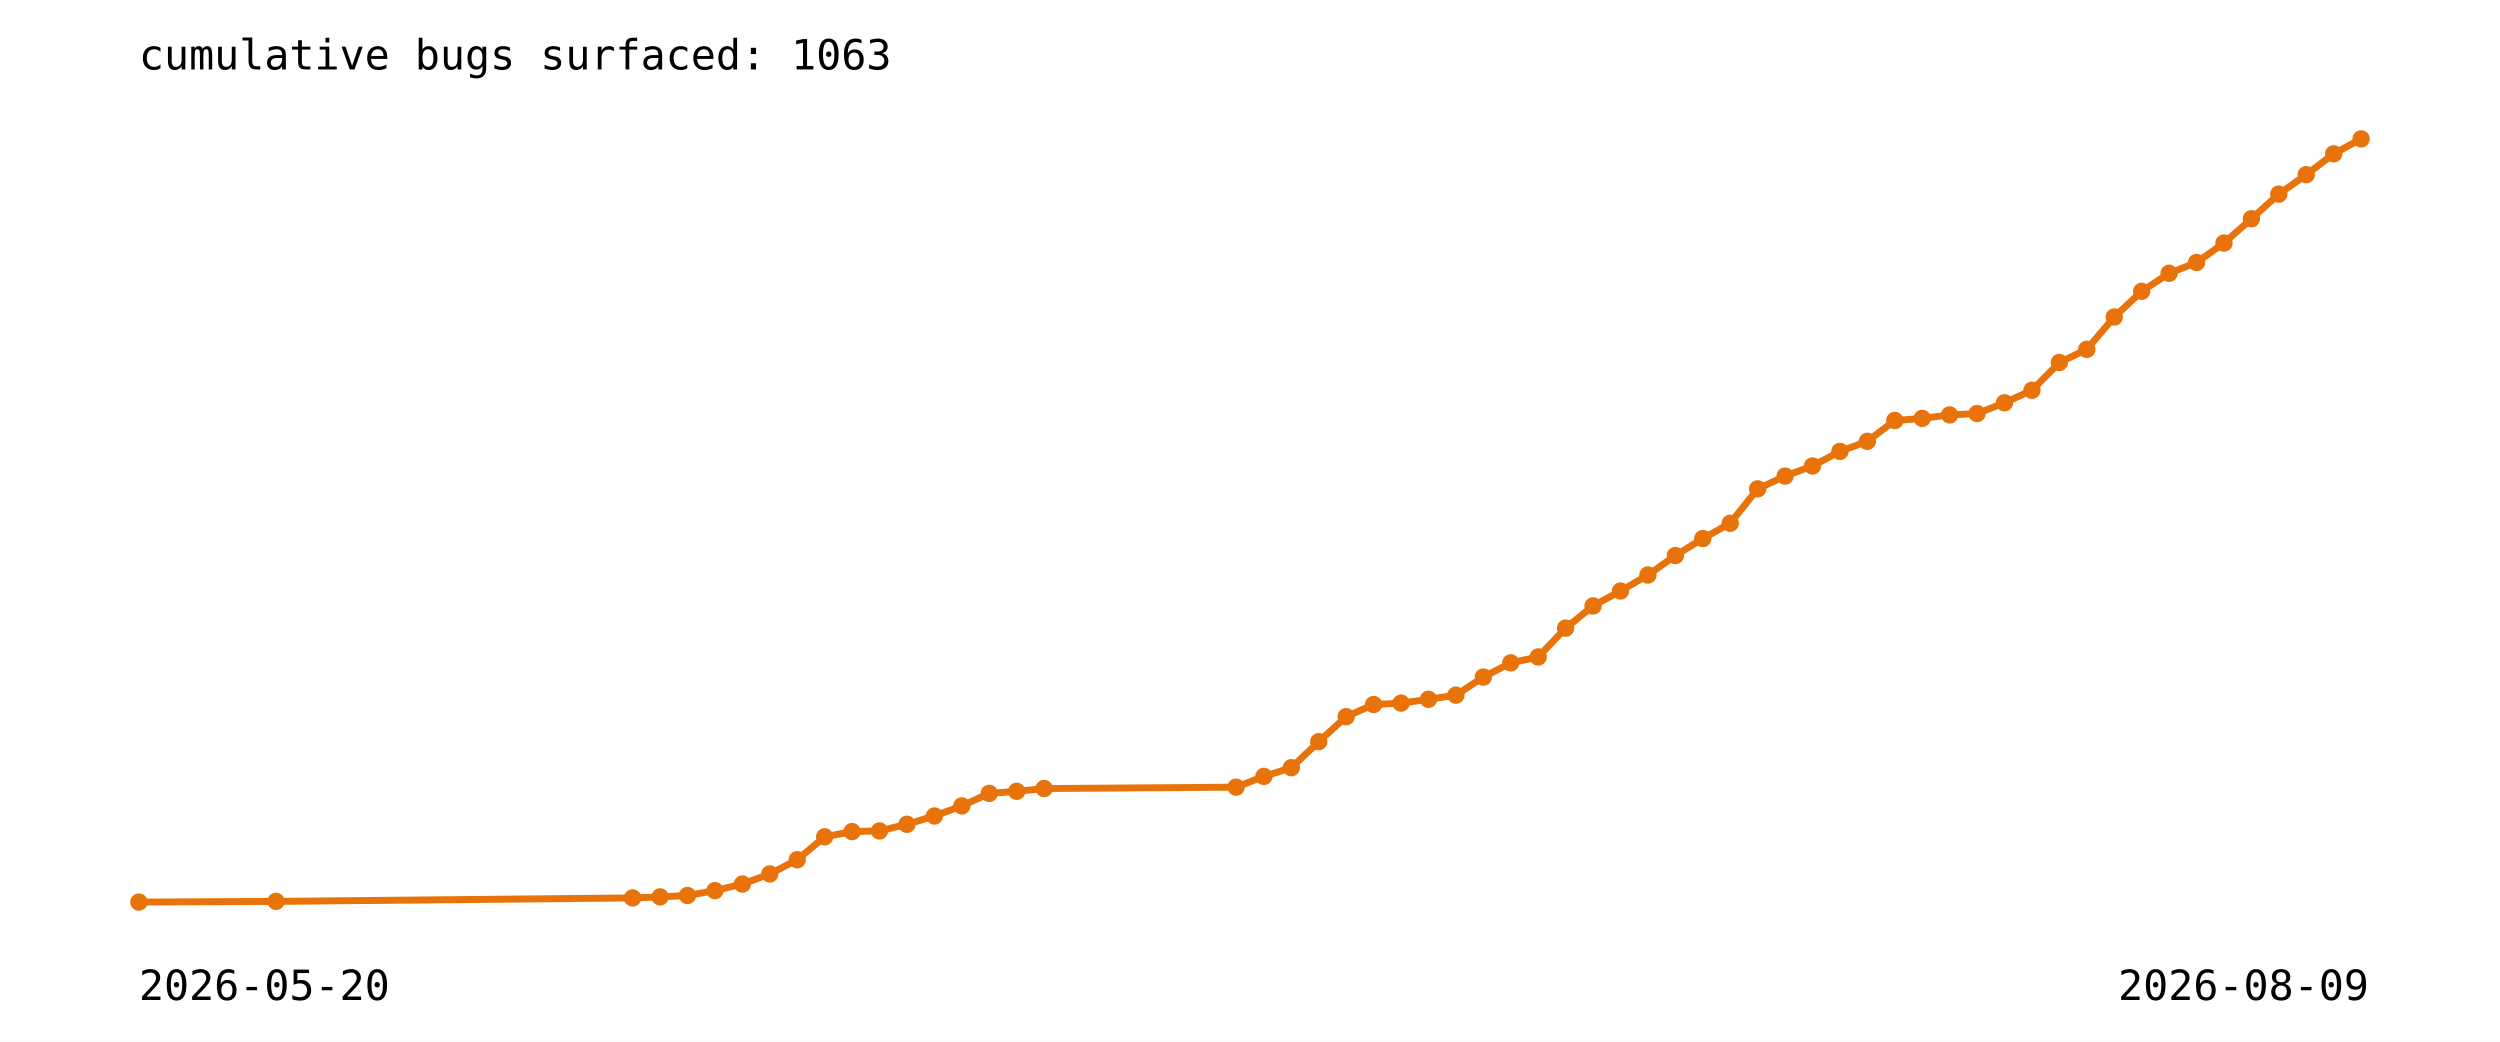
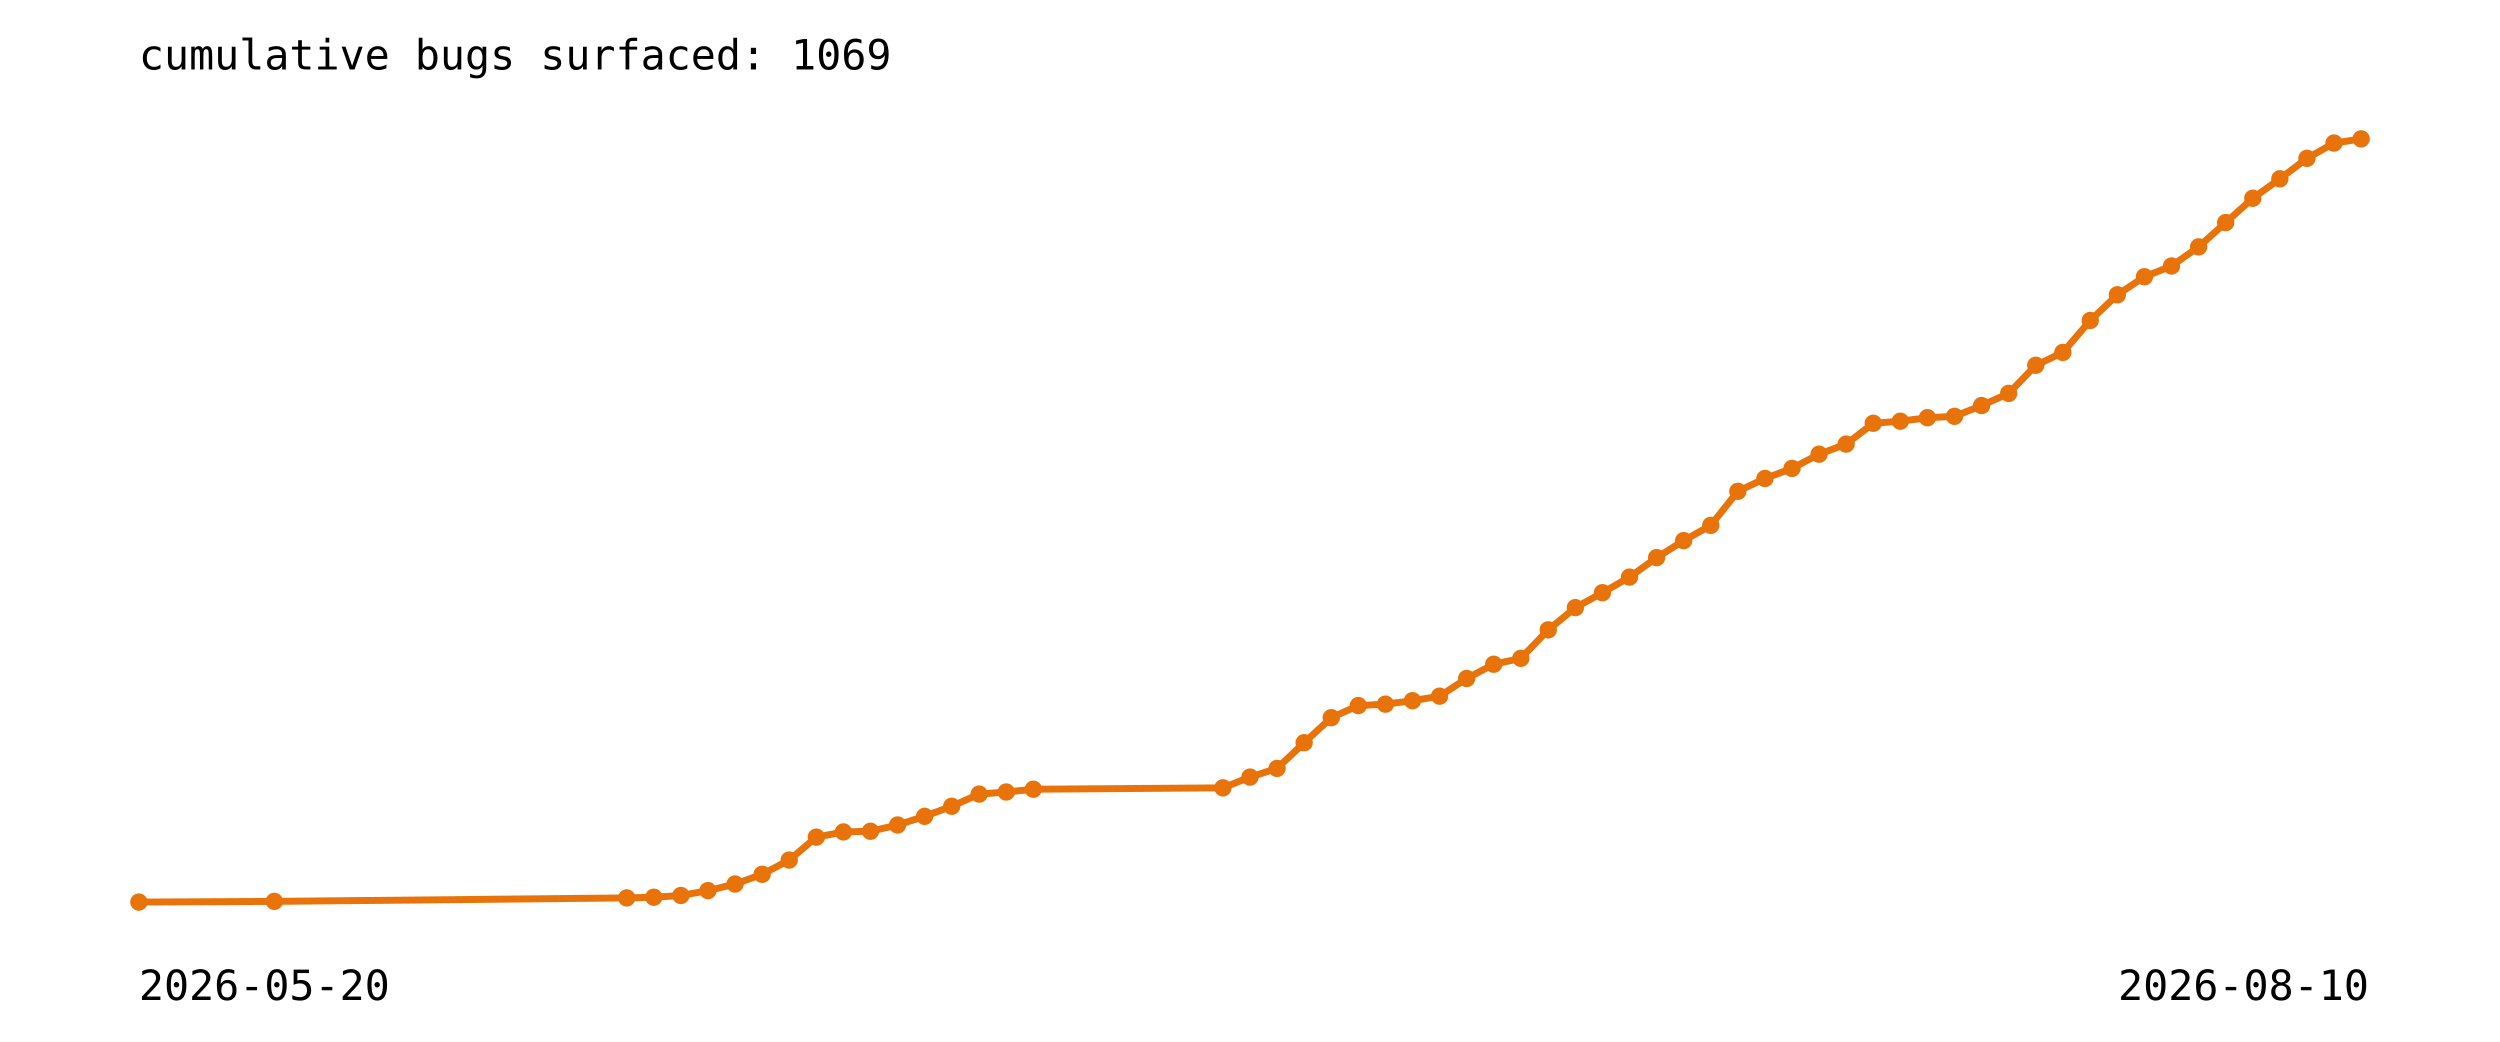
<svg xmlns="http://www.w3.org/2000/svg" width="720" height="300" font-family="monospace" font-size="12">
  <rect width="720" height="300" fill="white" />
-   <polyline fill="none" stroke="#e8730a" stroke-width="2" points="40.0,259.8 79.5,259.6 182.2,258.6 190.1,258.3 198.0,257.9 205.9,256.5 213.8,254.6 221.7,251.7 229.6,247.6 237.5,241.0 245.4,239.5 253.3,239.3 261.2,237.4 269.1,235.0 277.0,232.1 284.9,228.5 292.8,227.9 300.7,227.1 356.0,226.7 364.0,223.6 371.9,221.1 379.8,213.6 387.7,206.4 395.6,202.9 403.5,202.5 411.4,201.4 419.3,200.2 427.2,195.0 435.1,190.9 443.0,189.2 450.9,180.9 458.8,174.5 466.7,170.2 474.6,165.6 482.5,160.0 490.4,155.1 498.3,150.7 506.2,140.8 514.1,137.1 522.0,134.2 529.9,130.0 537.8,127.1 545.7,121.1 553.6,120.5 561.5,119.5 569.4,119.1 577.3,116.0 585.2,112.4 593.1,104.4 601.0,100.6 608.9,91.3 616.8,83.9 624.7,78.7 632.6,75.6 640.5,70.0 648.4,63.0 656.3,55.9 664.2,50.3 672.1,44.3 680.0,40.0" />
+   <polyline fill="none" stroke="#e8730a" stroke-width="2" points="40.0,259.8 79.0,259.6 180.5,258.6 188.3,258.4 196.1,257.9 203.9,256.5 211.7,254.6 219.5,251.8 227.3,247.7 235.1,241.1 242.9,239.6 250.7,239.4 258.5,237.6 266.3,235.1 274.1,232.2 282.0,228.7 289.8,228.1 297.6,227.3 352.2,226.9 360.0,223.8 367.8,221.3 375.6,213.9 383.4,206.7 391.2,203.2 399.0,202.8 406.8,201.8 414.6,200.5 422.4,195.4 430.2,191.3 438.0,189.6 445.9,181.4 453.7,175.0 461.5,170.7 469.3,166.2 477.1,160.6 484.9,155.7 492.7,151.3 500.5,141.5 508.3,137.8 516.1,134.9 523.9,130.8 531.7,127.9 539.5,121.9 547.3,121.3 555.1,120.3 562.9,119.9 570.7,116.8 578.5,113.3 586.3,105.2 594.1,101.5 602.0,92.3 609.8,84.9 617.6,79.7 625.4,76.6 633.2,71.1 641.0,64.1 648.8,57.1 656.6,51.5 664.4,45.6 672.2,41.2 680.0,40.0" />
  <circle cx="40.0" cy="259.8" r="2.5" fill="#e8730a" />
-   <circle cx="79.5" cy="259.6" r="2.5" fill="#e8730a" />
-   <circle cx="182.2" cy="258.6" r="2.5" fill="#e8730a" />
-   <circle cx="190.1" cy="258.3" r="2.5" fill="#e8730a" />
-   <circle cx="198.0" cy="257.9" r="2.5" fill="#e8730a" />
-   <circle cx="205.9" cy="256.5" r="2.5" fill="#e8730a" />
-   <circle cx="213.8" cy="254.6" r="2.5" fill="#e8730a" />
-   <circle cx="221.7" cy="251.7" r="2.5" fill="#e8730a" />
-   <circle cx="229.6" cy="247.6" r="2.5" fill="#e8730a" />
-   <circle cx="237.5" cy="241.0" r="2.5" fill="#e8730a" />
-   <circle cx="245.4" cy="239.5" r="2.5" fill="#e8730a" />
-   <circle cx="253.3" cy="239.3" r="2.5" fill="#e8730a" />
-   <circle cx="261.2" cy="237.4" r="2.5" fill="#e8730a" />
-   <circle cx="269.1" cy="235.0" r="2.5" fill="#e8730a" />
-   <circle cx="277.0" cy="232.1" r="2.5" fill="#e8730a" />
-   <circle cx="284.9" cy="228.5" r="2.5" fill="#e8730a" />
-   <circle cx="292.8" cy="227.9" r="2.5" fill="#e8730a" />
-   <circle cx="300.7" cy="227.1" r="2.5" fill="#e8730a" />
-   <circle cx="356.0" cy="226.7" r="2.5" fill="#e8730a" />
-   <circle cx="364.0" cy="223.6" r="2.5" fill="#e8730a" />
-   <circle cx="371.9" cy="221.1" r="2.5" fill="#e8730a" />
-   <circle cx="379.8" cy="213.6" r="2.5" fill="#e8730a" />
-   <circle cx="387.7" cy="206.4" r="2.5" fill="#e8730a" />
-   <circle cx="395.6" cy="202.9" r="2.5" fill="#e8730a" />
-   <circle cx="403.5" cy="202.5" r="2.5" fill="#e8730a" />
-   <circle cx="411.4" cy="201.4" r="2.5" fill="#e8730a" />
-   <circle cx="419.3" cy="200.2" r="2.5" fill="#e8730a" />
-   <circle cx="427.2" cy="195.0" r="2.5" fill="#e8730a" />
-   <circle cx="435.1" cy="190.9" r="2.5" fill="#e8730a" />
-   <circle cx="443.0" cy="189.2" r="2.5" fill="#e8730a" />
-   <circle cx="450.9" cy="180.9" r="2.5" fill="#e8730a" />
-   <circle cx="458.8" cy="174.5" r="2.5" fill="#e8730a" />
-   <circle cx="466.7" cy="170.2" r="2.5" fill="#e8730a" />
-   <circle cx="474.6" cy="165.6" r="2.5" fill="#e8730a" />
-   <circle cx="482.5" cy="160.0" r="2.5" fill="#e8730a" />
-   <circle cx="490.4" cy="155.1" r="2.5" fill="#e8730a" />
-   <circle cx="498.3" cy="150.7" r="2.5" fill="#e8730a" />
-   <circle cx="506.2" cy="140.8" r="2.5" fill="#e8730a" />
-   <circle cx="514.1" cy="137.1" r="2.5" fill="#e8730a" />
-   <circle cx="522.0" cy="134.2" r="2.5" fill="#e8730a" />
-   <circle cx="529.9" cy="130.0" r="2.5" fill="#e8730a" />
-   <circle cx="537.8" cy="127.1" r="2.5" fill="#e8730a" />
-   <circle cx="545.7" cy="121.1" r="2.5" fill="#e8730a" />
-   <circle cx="553.6" cy="120.5" r="2.5" fill="#e8730a" />
-   <circle cx="561.5" cy="119.5" r="2.5" fill="#e8730a" />
-   <circle cx="569.4" cy="119.1" r="2.5" fill="#e8730a" />
-   <circle cx="577.3" cy="116.0" r="2.5" fill="#e8730a" />
-   <circle cx="585.2" cy="112.4" r="2.5" fill="#e8730a" />
-   <circle cx="593.1" cy="104.4" r="2.5" fill="#e8730a" />
-   <circle cx="601.0" cy="100.6" r="2.5" fill="#e8730a" />
-   <circle cx="608.9" cy="91.3" r="2.5" fill="#e8730a" />
-   <circle cx="616.8" cy="83.9" r="2.5" fill="#e8730a" />
-   <circle cx="624.7" cy="78.7" r="2.5" fill="#e8730a" />
-   <circle cx="632.6" cy="75.6" r="2.5" fill="#e8730a" />
-   <circle cx="640.5" cy="70.0" r="2.5" fill="#e8730a" />
-   <circle cx="648.4" cy="63.0" r="2.5" fill="#e8730a" />
-   <circle cx="656.3" cy="55.9" r="2.5" fill="#e8730a" />
-   <circle cx="664.2" cy="50.3" r="2.5" fill="#e8730a" />
-   <circle cx="672.1" cy="44.3" r="2.5" fill="#e8730a" />
+   <circle cx="79.0" cy="259.6" r="2.5" fill="#e8730a" />
+   <circle cx="180.5" cy="258.6" r="2.5" fill="#e8730a" />
+   <circle cx="188.3" cy="258.4" r="2.5" fill="#e8730a" />
+   <circle cx="196.1" cy="257.9" r="2.5" fill="#e8730a" />
+   <circle cx="203.9" cy="256.5" r="2.5" fill="#e8730a" />
+   <circle cx="211.7" cy="254.6" r="2.5" fill="#e8730a" />
+   <circle cx="219.5" cy="251.8" r="2.5" fill="#e8730a" />
+   <circle cx="227.3" cy="247.7" r="2.5" fill="#e8730a" />
+   <circle cx="235.1" cy="241.1" r="2.5" fill="#e8730a" />
+   <circle cx="242.9" cy="239.6" r="2.5" fill="#e8730a" />
+   <circle cx="250.7" cy="239.4" r="2.5" fill="#e8730a" />
+   <circle cx="258.5" cy="237.6" r="2.5" fill="#e8730a" />
+   <circle cx="266.3" cy="235.1" r="2.5" fill="#e8730a" />
+   <circle cx="274.1" cy="232.2" r="2.5" fill="#e8730a" />
+   <circle cx="282.0" cy="228.7" r="2.5" fill="#e8730a" />
+   <circle cx="289.8" cy="228.1" r="2.5" fill="#e8730a" />
+   <circle cx="297.6" cy="227.3" r="2.5" fill="#e8730a" />
+   <circle cx="352.2" cy="226.9" r="2.5" fill="#e8730a" />
+   <circle cx="360.0" cy="223.8" r="2.5" fill="#e8730a" />
+   <circle cx="367.8" cy="221.3" r="2.5" fill="#e8730a" />
+   <circle cx="375.6" cy="213.9" r="2.5" fill="#e8730a" />
+   <circle cx="383.4" cy="206.7" r="2.5" fill="#e8730a" />
+   <circle cx="391.2" cy="203.2" r="2.5" fill="#e8730a" />
+   <circle cx="399.0" cy="202.8" r="2.5" fill="#e8730a" />
+   <circle cx="406.8" cy="201.8" r="2.5" fill="#e8730a" />
+   <circle cx="414.6" cy="200.5" r="2.5" fill="#e8730a" />
+   <circle cx="422.4" cy="195.4" r="2.5" fill="#e8730a" />
+   <circle cx="430.2" cy="191.3" r="2.5" fill="#e8730a" />
+   <circle cx="438.0" cy="189.6" r="2.5" fill="#e8730a" />
+   <circle cx="445.9" cy="181.4" r="2.5" fill="#e8730a" />
+   <circle cx="453.7" cy="175.0" r="2.5" fill="#e8730a" />
+   <circle cx="461.5" cy="170.7" r="2.5" fill="#e8730a" />
+   <circle cx="469.3" cy="166.2" r="2.5" fill="#e8730a" />
+   <circle cx="477.1" cy="160.6" r="2.5" fill="#e8730a" />
+   <circle cx="484.9" cy="155.7" r="2.5" fill="#e8730a" />
+   <circle cx="492.7" cy="151.3" r="2.5" fill="#e8730a" />
+   <circle cx="500.5" cy="141.5" r="2.5" fill="#e8730a" />
+   <circle cx="508.3" cy="137.8" r="2.5" fill="#e8730a" />
+   <circle cx="516.1" cy="134.9" r="2.5" fill="#e8730a" />
+   <circle cx="523.9" cy="130.8" r="2.5" fill="#e8730a" />
+   <circle cx="531.7" cy="127.9" r="2.5" fill="#e8730a" />
+   <circle cx="539.5" cy="121.9" r="2.5" fill="#e8730a" />
+   <circle cx="547.3" cy="121.3" r="2.5" fill="#e8730a" />
+   <circle cx="555.1" cy="120.3" r="2.5" fill="#e8730a" />
+   <circle cx="562.9" cy="119.9" r="2.5" fill="#e8730a" />
+   <circle cx="570.7" cy="116.8" r="2.5" fill="#e8730a" />
+   <circle cx="578.5" cy="113.3" r="2.5" fill="#e8730a" />
+   <circle cx="586.3" cy="105.2" r="2.5" fill="#e8730a" />
+   <circle cx="594.1" cy="101.5" r="2.5" fill="#e8730a" />
+   <circle cx="602.0" cy="92.3" r="2.5" fill="#e8730a" />
+   <circle cx="609.8" cy="84.9" r="2.5" fill="#e8730a" />
+   <circle cx="617.6" cy="79.7" r="2.5" fill="#e8730a" />
+   <circle cx="625.4" cy="76.6" r="2.5" fill="#e8730a" />
+   <circle cx="633.2" cy="71.1" r="2.5" fill="#e8730a" />
+   <circle cx="641.0" cy="64.1" r="2.5" fill="#e8730a" />
+   <circle cx="648.8" cy="57.1" r="2.5" fill="#e8730a" />
+   <circle cx="656.6" cy="51.5" r="2.5" fill="#e8730a" />
+   <circle cx="664.4" cy="45.6" r="2.5" fill="#e8730a" />
+   <circle cx="672.2" cy="41.2" r="2.5" fill="#e8730a" />
  <circle cx="680.0" cy="40.0" r="2.5" fill="#e8730a" />
  <text x="40" y="288">2026-05-20</text>
-   <text x="610" y="288">2026-08-09</text>
-   <text x="40" y="20">cumulative bugs surfaced: 1063</text>
+   <text x="610" y="288">2026-08-10</text>
+   <text x="40" y="20">cumulative bugs surfaced: 1069</text>
</svg>
